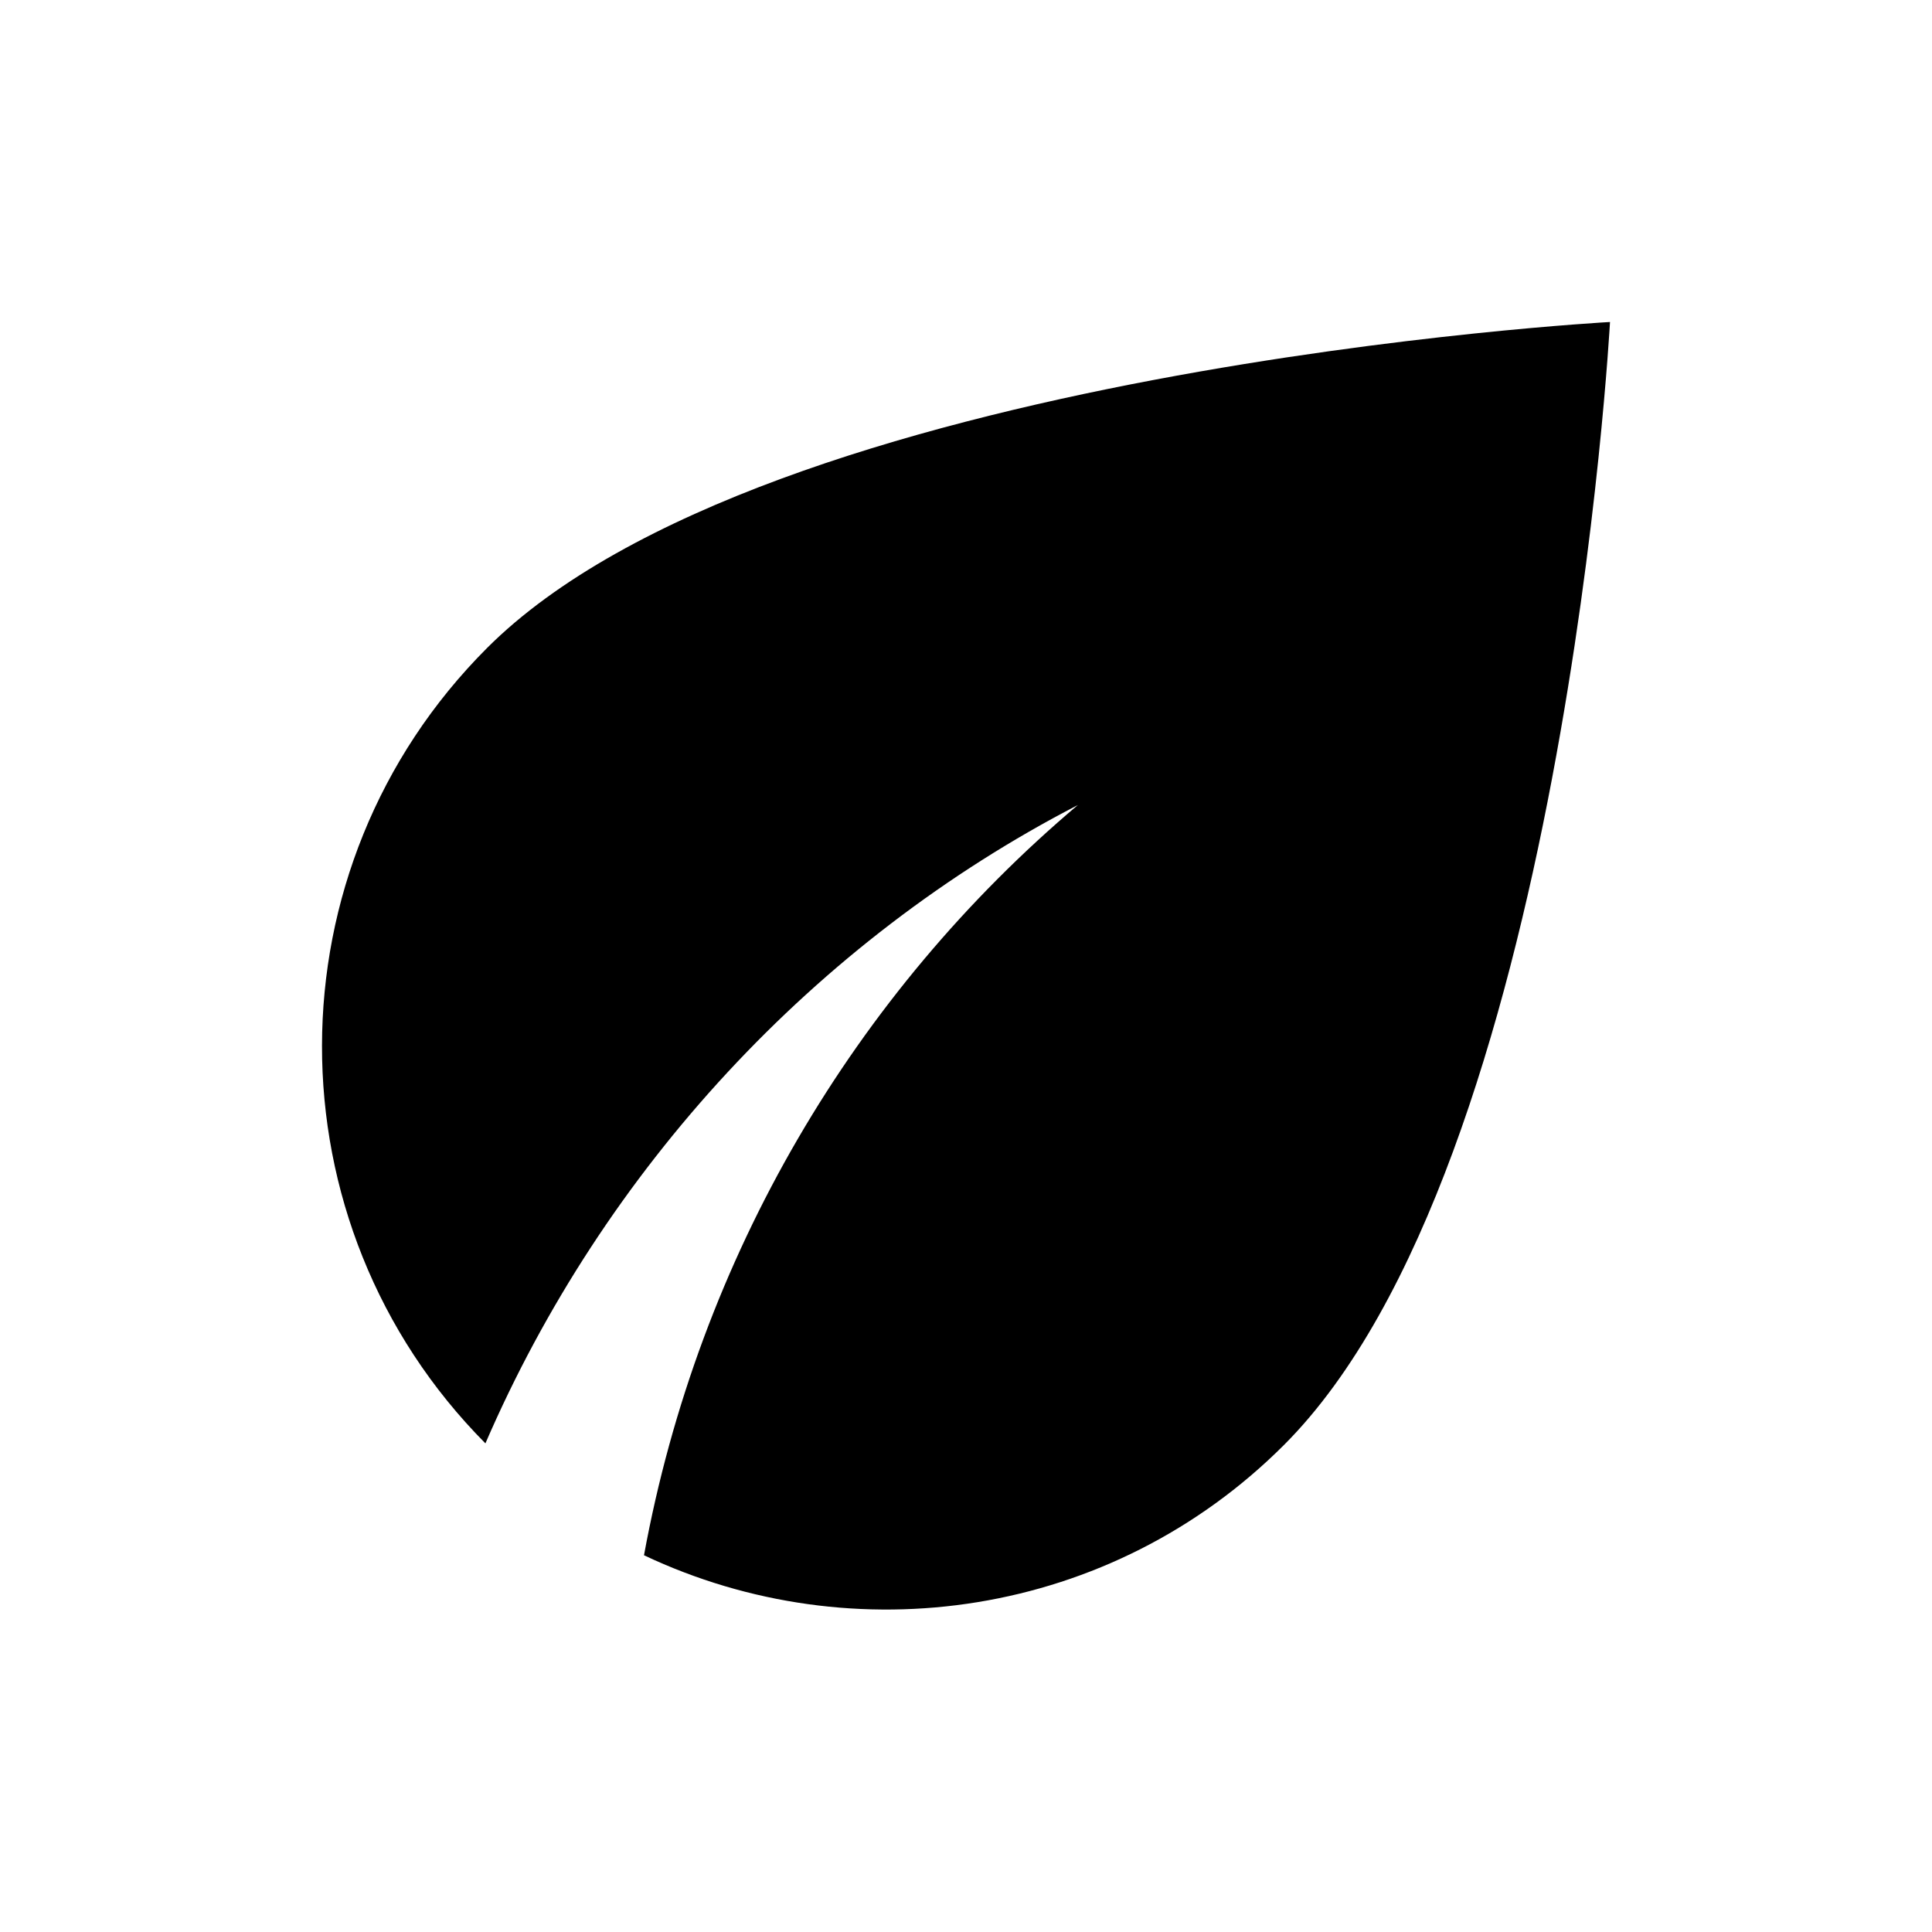
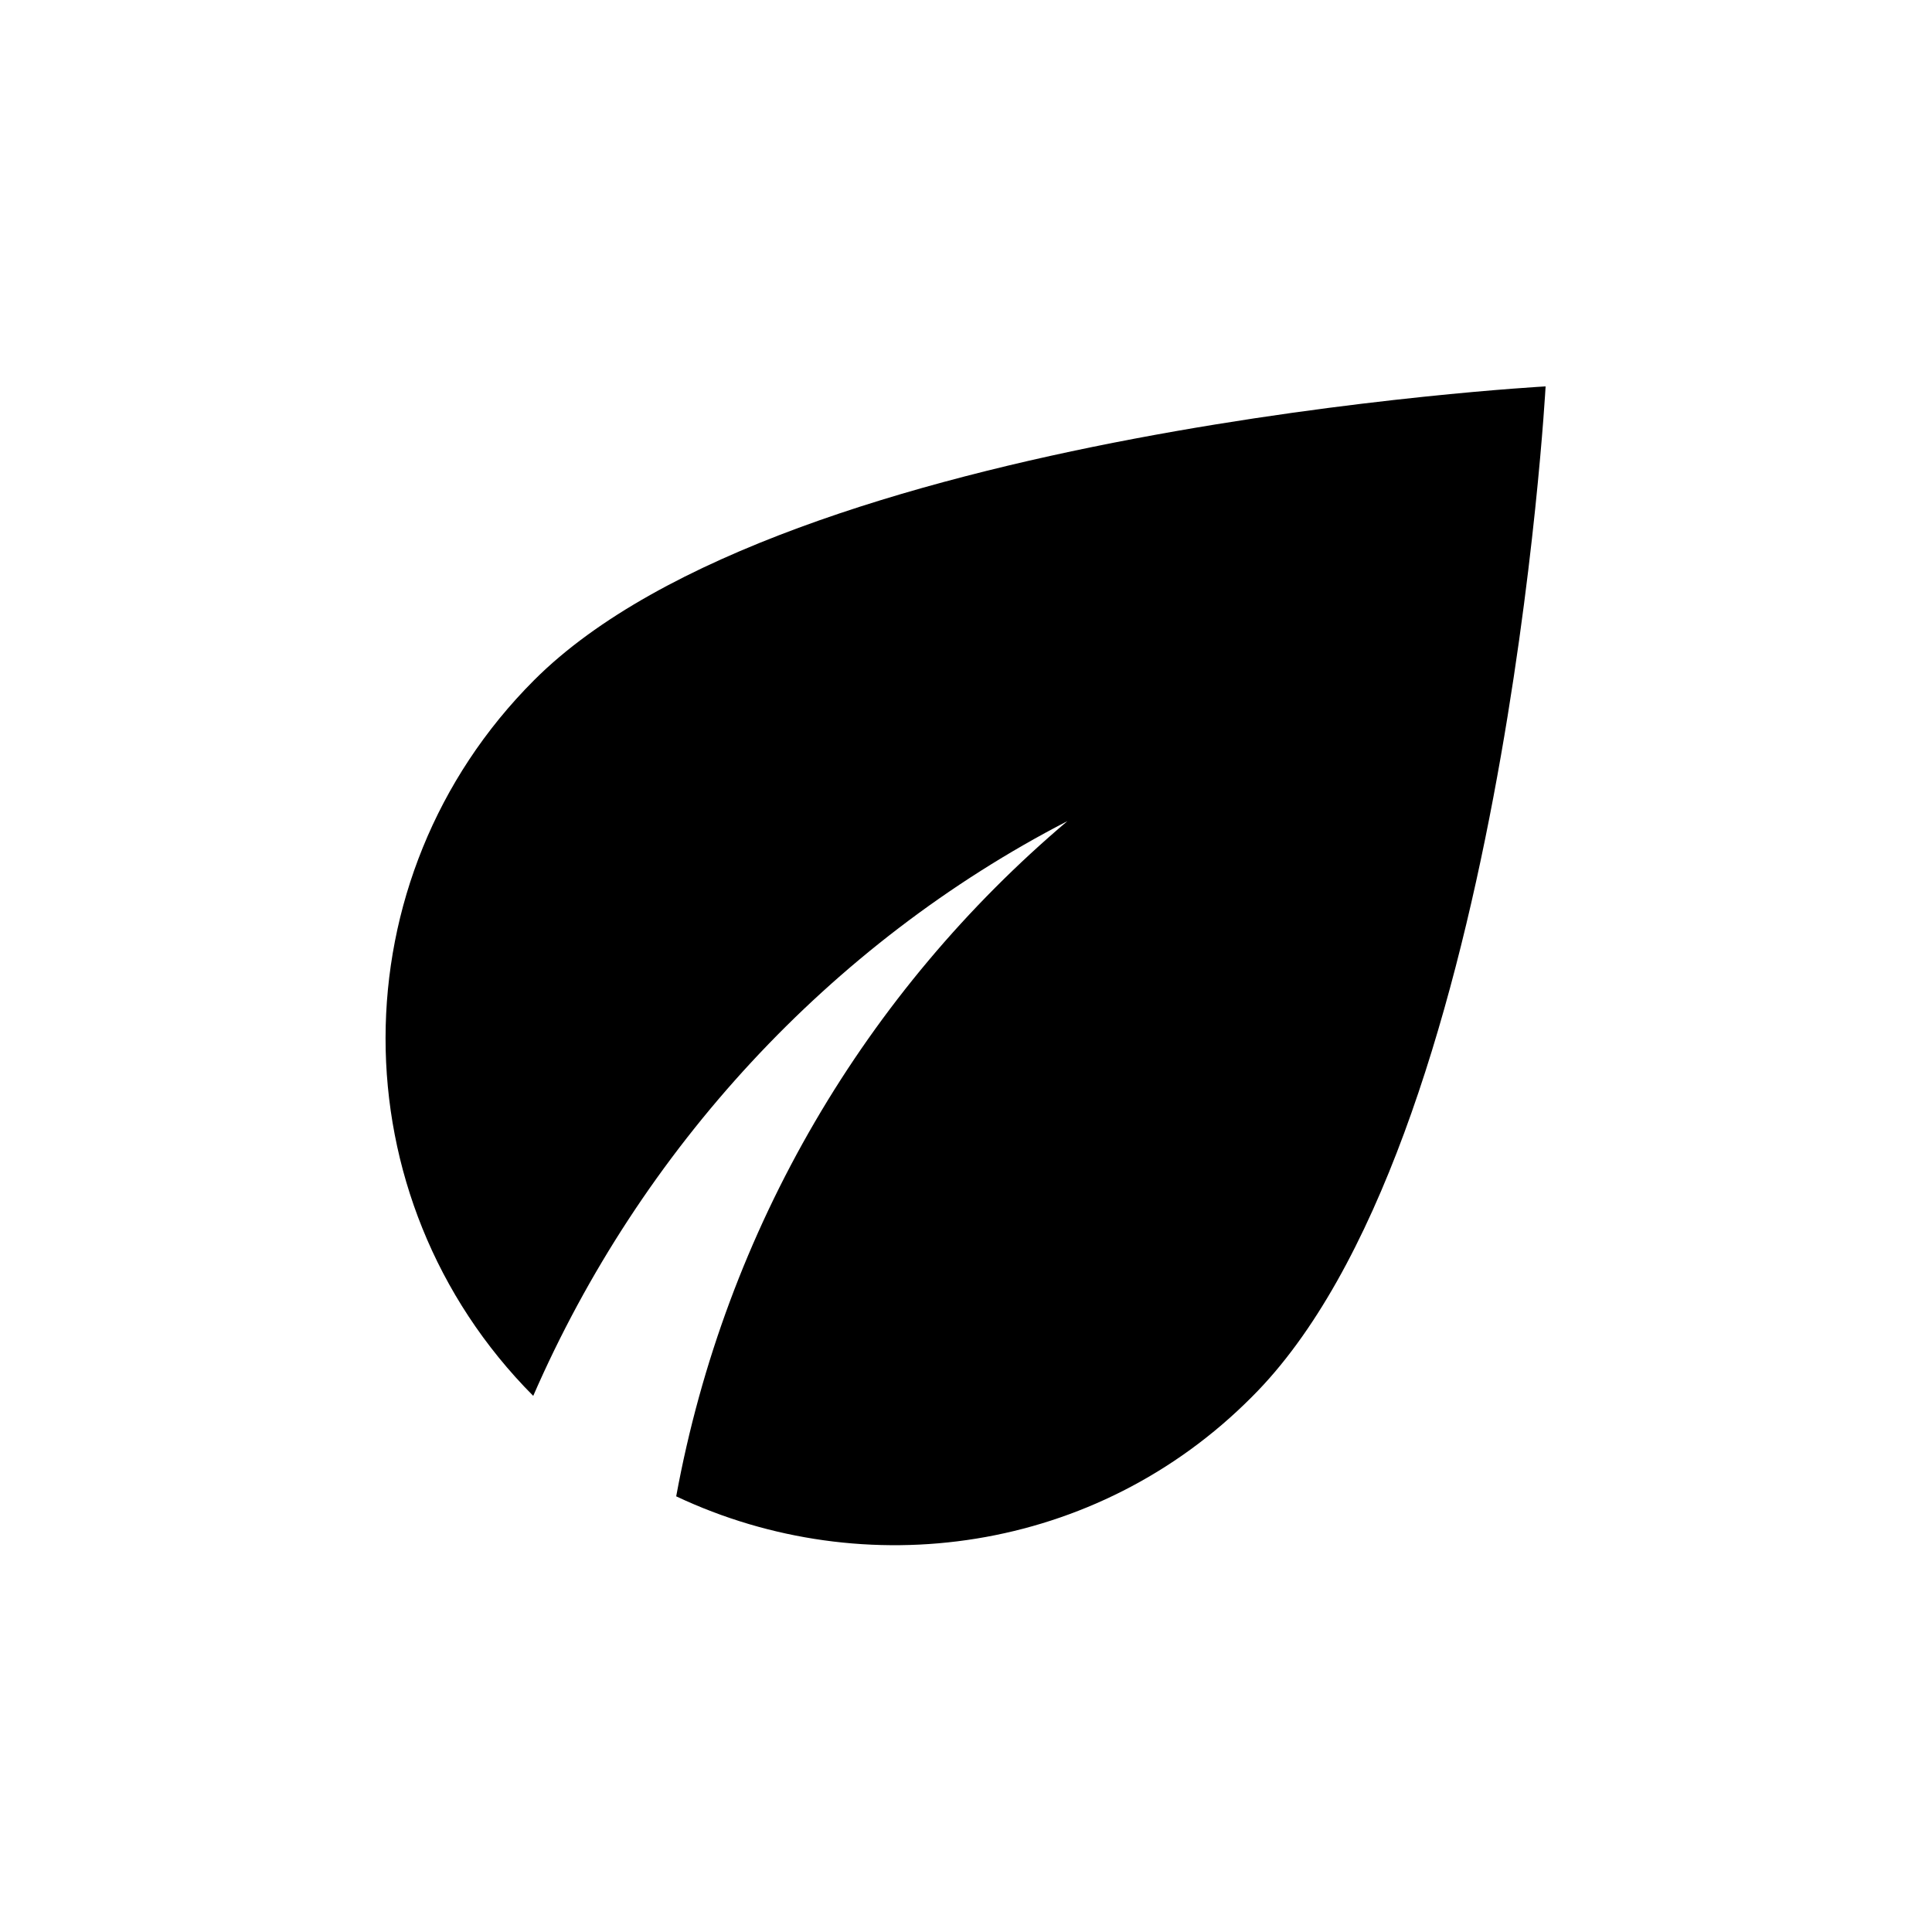
- <svg xmlns="http://www.w3.org/2000/svg" enable-background="new 0 0 24 24" height="24" viewBox="0 0 24 24" width="24">
+ <svg xmlns="http://www.w3.org/2000/svg" enable-background="new 0 0 20 20" height="20" viewBox="0 0 20 20" width="20">
  <g>
-     <rect fill="none" height="24" width="24" />
+     <rect fill="none" height="20" width="20" />
  </g>
  <g>
    <g>
-       <path d="M6.05,8.05c-2.73,2.73-2.73,7.15-0.02,9.88c1.47-3.4,4.09-6.24,7.36-7.93c-2.77,2.34-4.71,5.61-5.39,9.32 c2.6,1.23,5.8,0.78,7.95-1.37C19.43,14.47,20,4,20,4S9.53,4.57,6.05,8.05z" />
+       <path d="M5.53,7.04c-2.05,2.05-2.05,5.36-0.01,7.41c1.11-2.55,3.07-4.68,5.53-5.95C8.97,10.26,7.51,12.71,7,15.49 c1.95,0.92,4.35,0.59,5.96-1.03C15.57,11.86,16,4,16,4S8.14,4.43,5.53,7.04z" />
    </g>
  </g>
</svg>
